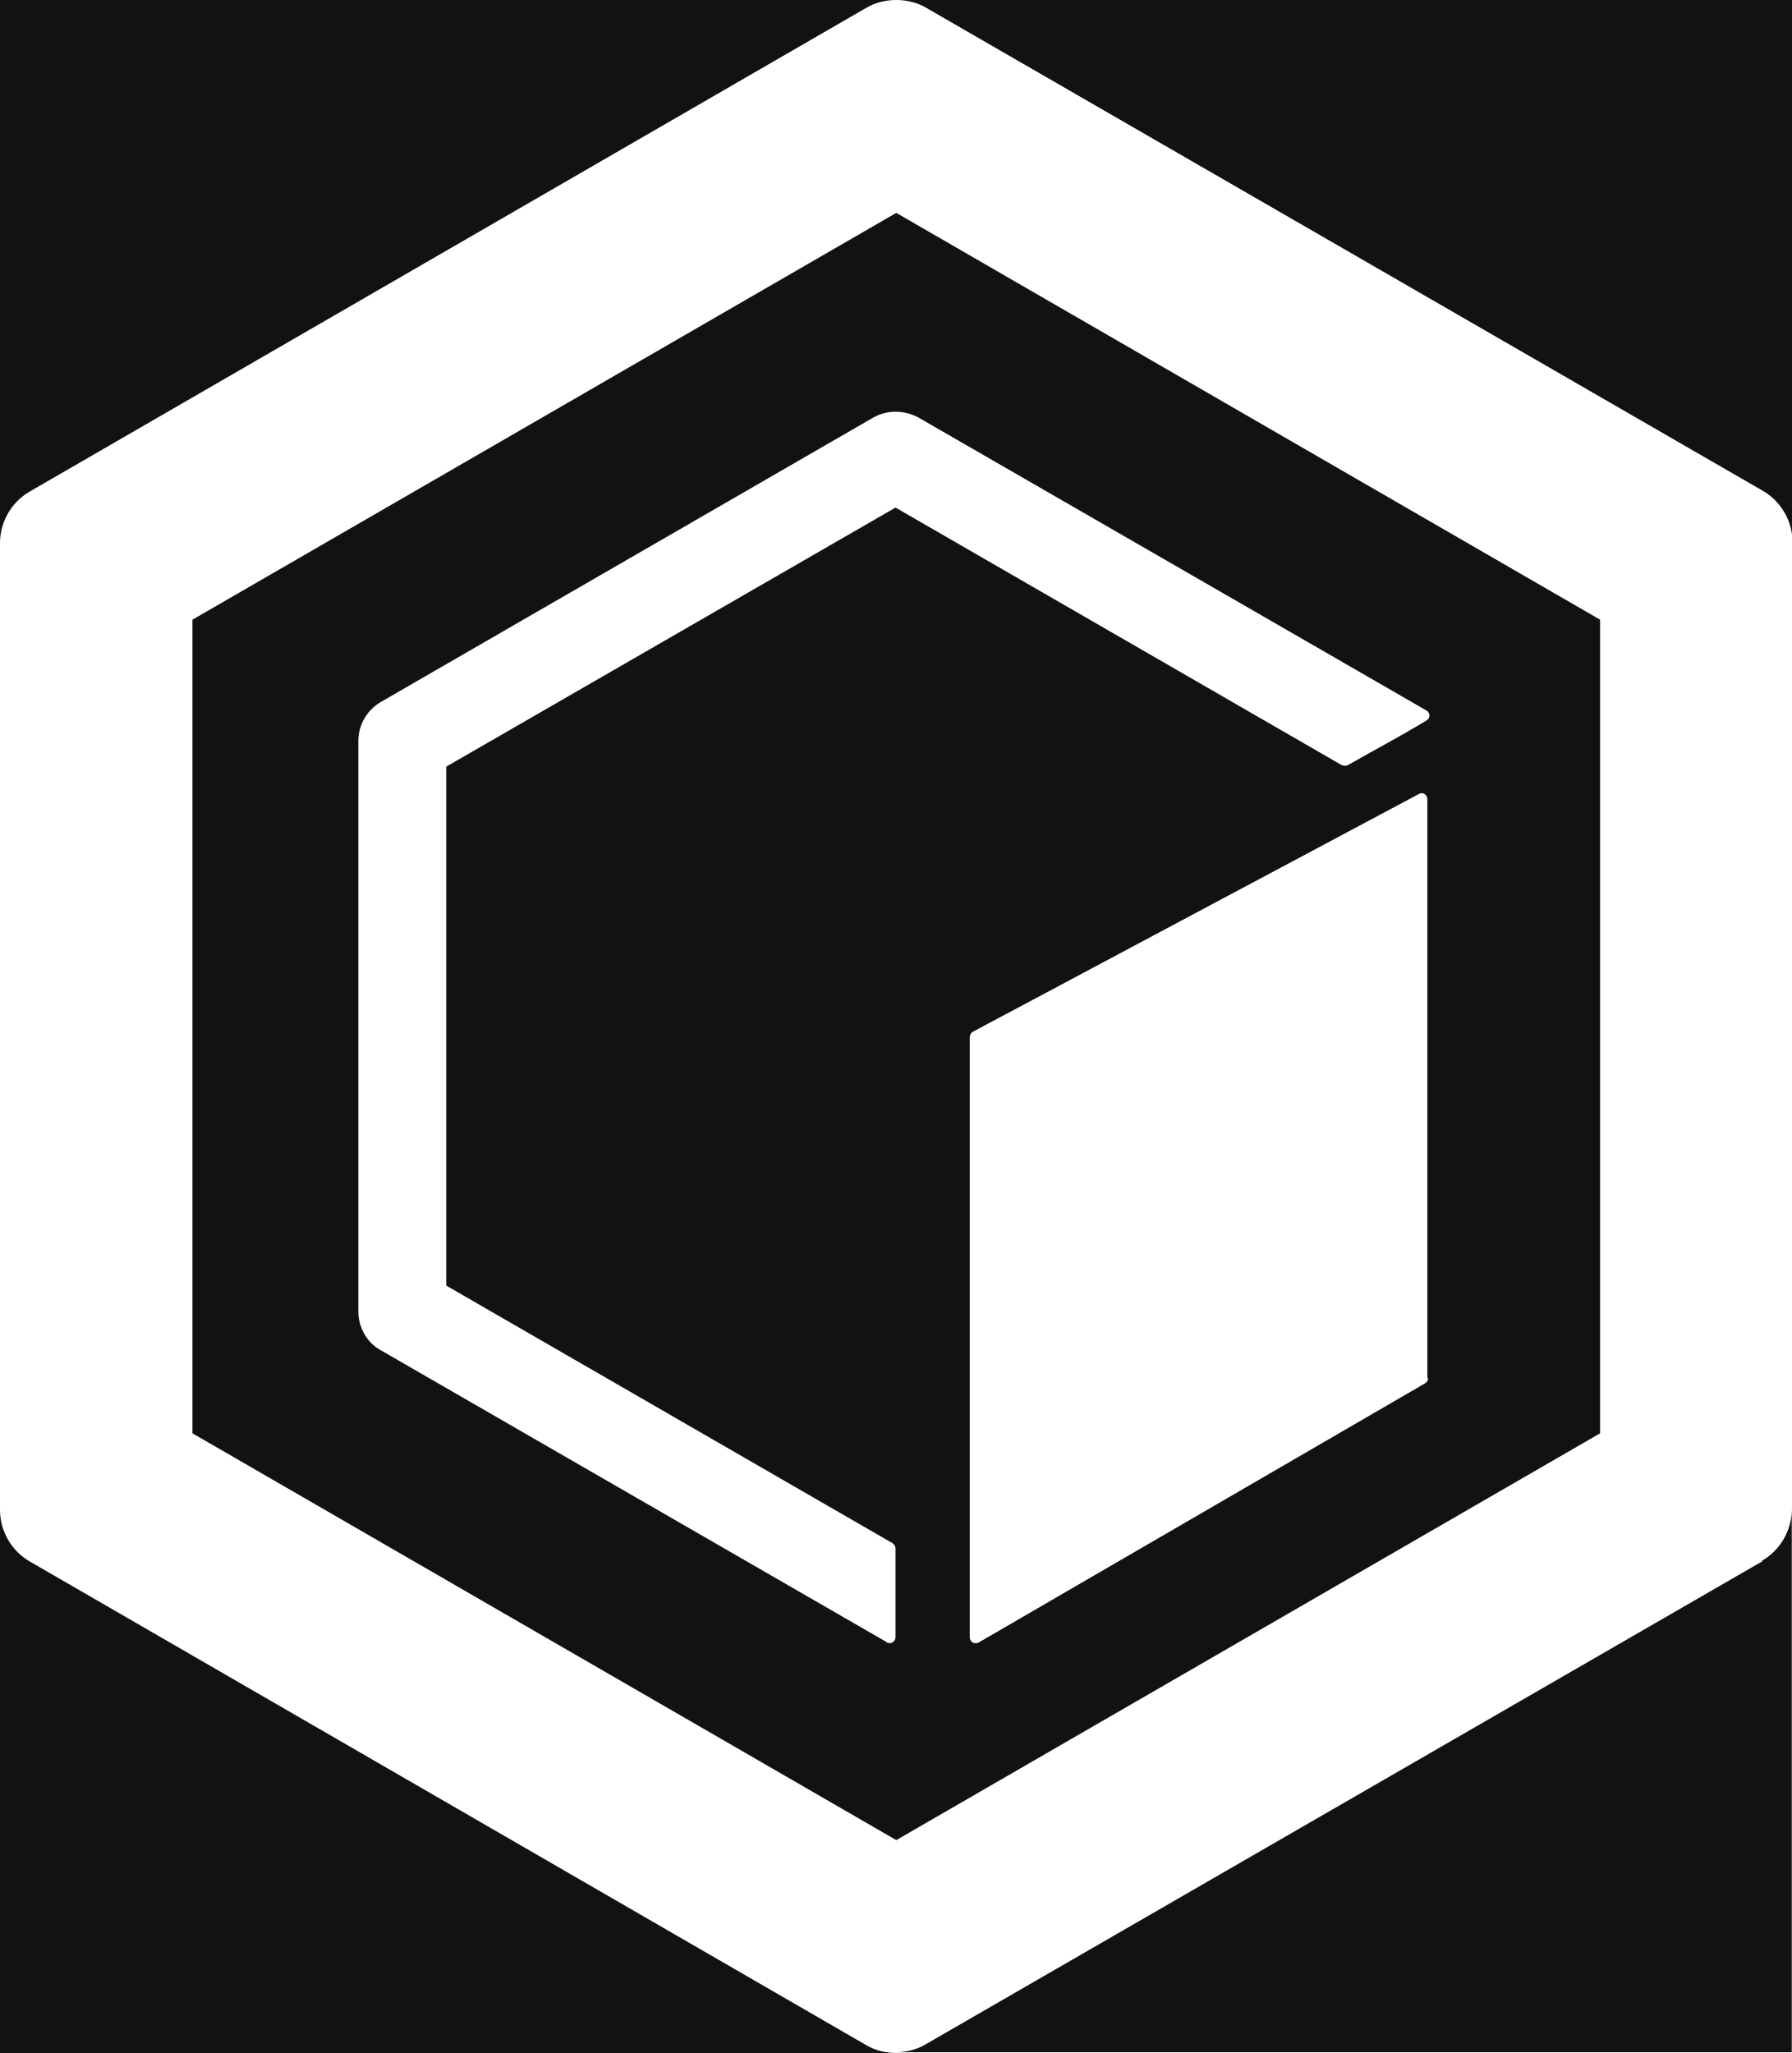
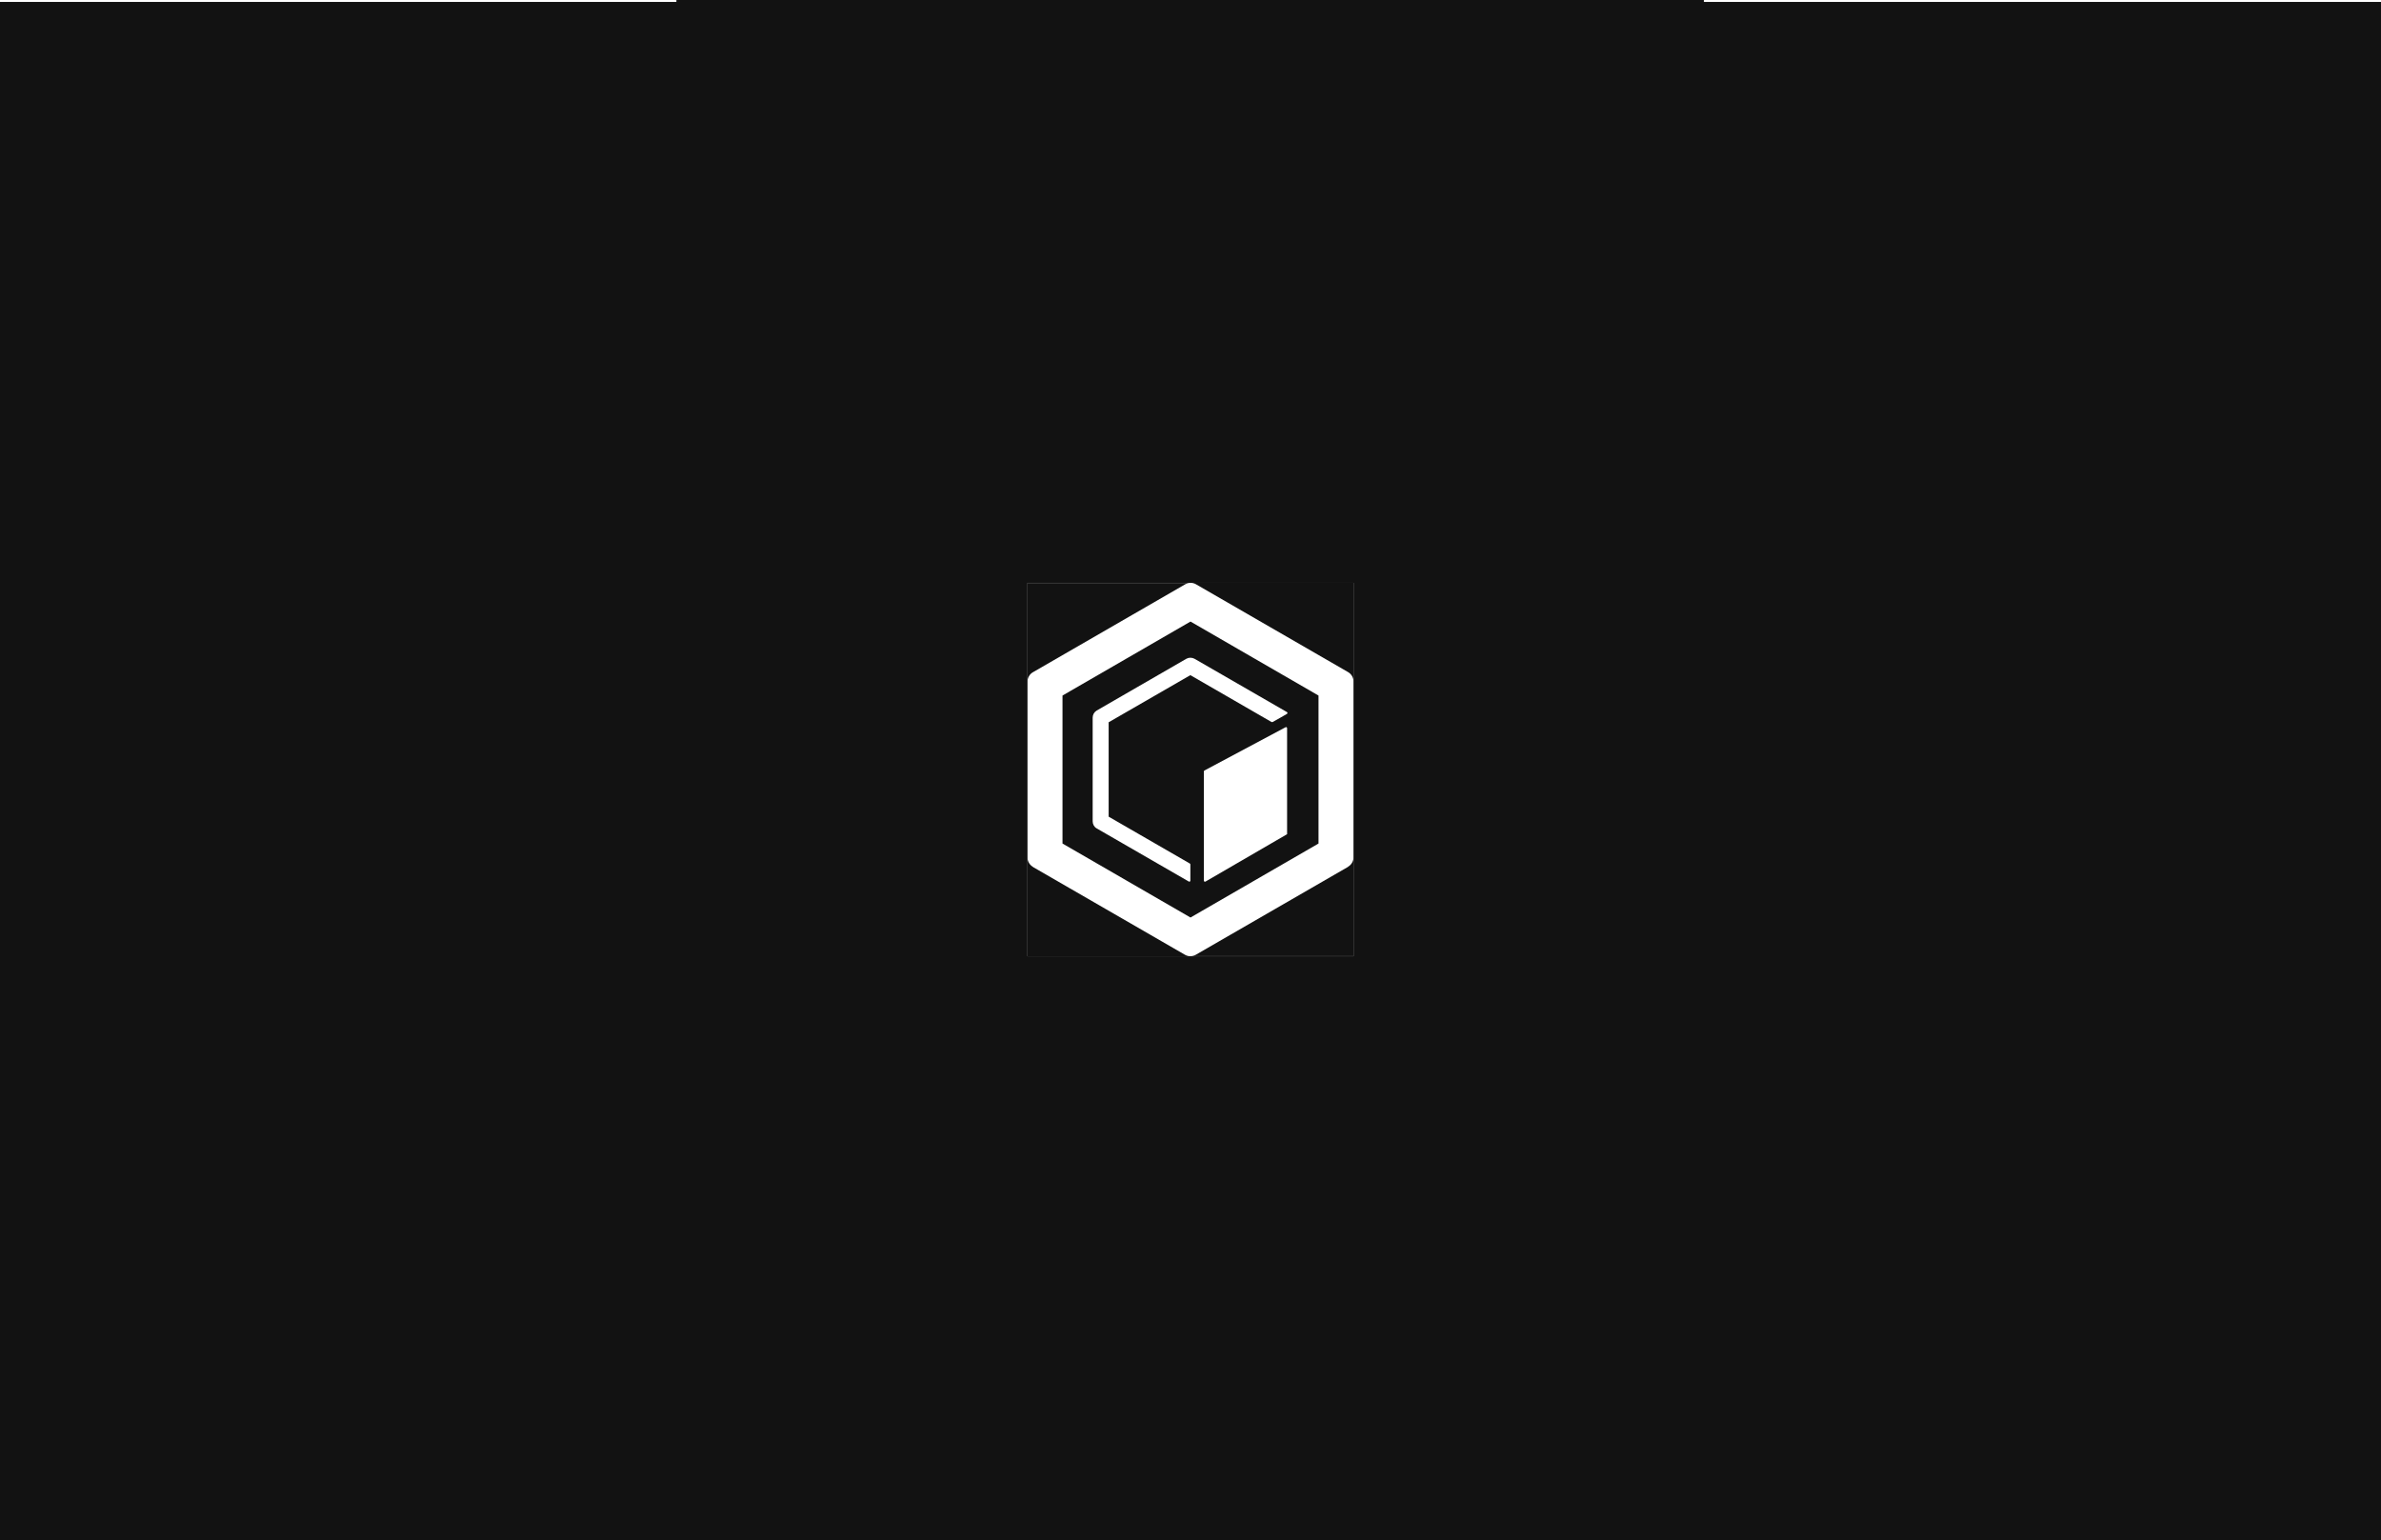
- <svg xmlns="http://www.w3.org/2000/svg" id="Layer_1" version="1.1" viewBox="0 0 236.5 271">
+ <svg xmlns="http://www.w3.org/2000/svg" id="Layer_1" version="1.1" viewBox="0 0 1728 1117">
  <defs>
    <style>
      .st0 {
        fill: #121212;
      }
    </style>
  </defs>
-   <path class="st0" d="M211.2,189.2v-107.4L118.3,28.1,25.4,81.8v107.4l92.9,53.7,92.9-53.7ZM188.5,181.9c0,.3-.1.5-.4.7l-58.9,34.2c-.5.3-1.2,0-1.2-.7v-79.2c0-.3.2-.6.4-.7l58.9-31.4c.5-.3,1.1.1,1.1.7v76.4ZM117.1,216.8l-66.9-38.6c-1.8-1-2.9-3-2.9-5.1v-75.3c0-2.1,1.1-4,2.9-5.1l65.1-37.6c1.8-1,4-1,5.9,0l67.1,38.7c.5.3.5,1,0,1.3-4,2.4-6,3.4-10.4,5.9-.2.1-.5.1-.8,0l-58.9-34-59.3,34.2v68.5l58.9,34c.2.1.4.4.4.7v11.7c0,.6-.6,1-1.2.7Z" />
-   <path class="st0" d="M3.9,206.1c-2.4-1.4-3.9-4-3.9-6.8v71.7h118.3c-1.3,0-2.7-.3-3.9-1L3.9,206.1Z" />
-   <path class="st0" d="M232.6,206.1l-110.5,63.8c-1.2.7-2.6,1-3.9,1h118.3v-71.7c0,2.8-1.5,5.4-3.9,6.8Z" />
-   <path class="st0" d="M118.3,0c1.3,0,2.7.3,3.9,1l110.5,63.8c2.4,1.4,3.9,4,3.9,6.8V0h-118.3Z" />
-   <path class="st0" d="M0,71.7c0-2.8,1.5-5.4,3.9-6.8L114.4,1c1.2-.7,2.6-1,3.9-1H0v71.7Z" />
+   <g>
+     <path class="st0" d="M956.9,612.2v-107.4l-92.9-53.7-92.9,53.7v107.4l92.9,53.7,92.9-53.7ZM934.2,604.9c0,.3-.1.5-.4.7l-58.9,34.2c-.5.3-1.2,0-1.2-.7v-79.2c0-.3.2-.6.4-.7l58.9-31.4c.5-.3,1.1.1,1.1.7v76.4ZM862.8,639.8l-66.9-38.6c-1.8-1-2.9-3-2.9-5.1v-75.3c0-2.1,1.1-4,2.9-5.1l65.1-37.6c1.8-1,4-1,5.9,0l67.1,38.7c.5.3.5,1,0,1.3-4,2.4-6,3.4-10.4,5.9-.2.1-.5.1-.8,0l-58.9-34-59.3,34.2v68.5l58.9,34c.2.1.4.4.4.7v11.7c0,.6-.6,1-1.2.7Z" />
+     <path class="st0" d="M749.6,629.1c-2.4-1.4-3.9-4-3.9-6.8v71.7h118.3c-1.3,0-2.7-.3-3.9-1l-110.5-63.8Z" />
+     <path class="st0" d="M978.4,629.1l-110.5,63.8c-1.2.7-2.6,1-3.9,1h118.3v-71.7c0,2.8-1.5,5.4-3.9,6.8Z" />
+     <path class="st0" d="M864,423c1.3,0,2.7.3,3.9,1l110.5,63.8c2.4,1.4,3.9,4,3.9,6.8v-71.7h-118.3Z" />
+     <path class="st0" d="M745.7,494.7c0-2.8,1.5-5.4,3.9-6.8l110.5-63.8c1.2-.7,2.6-1,3.9-1h-118.3v71.7Z" />
+   </g>
+   <rect class="st0" y="1.4" width="745.7" height="1117" />
+   <rect class="st0" x="982.3" y="1.4" width="745.7" height="1117" />
+   <rect class="st0" x="490.9" y="-1.4" width="745.7" height="424.4" />
+   <rect class="st0" x="491.1" y="694" width="745.7" height="424.4" />
</svg>
